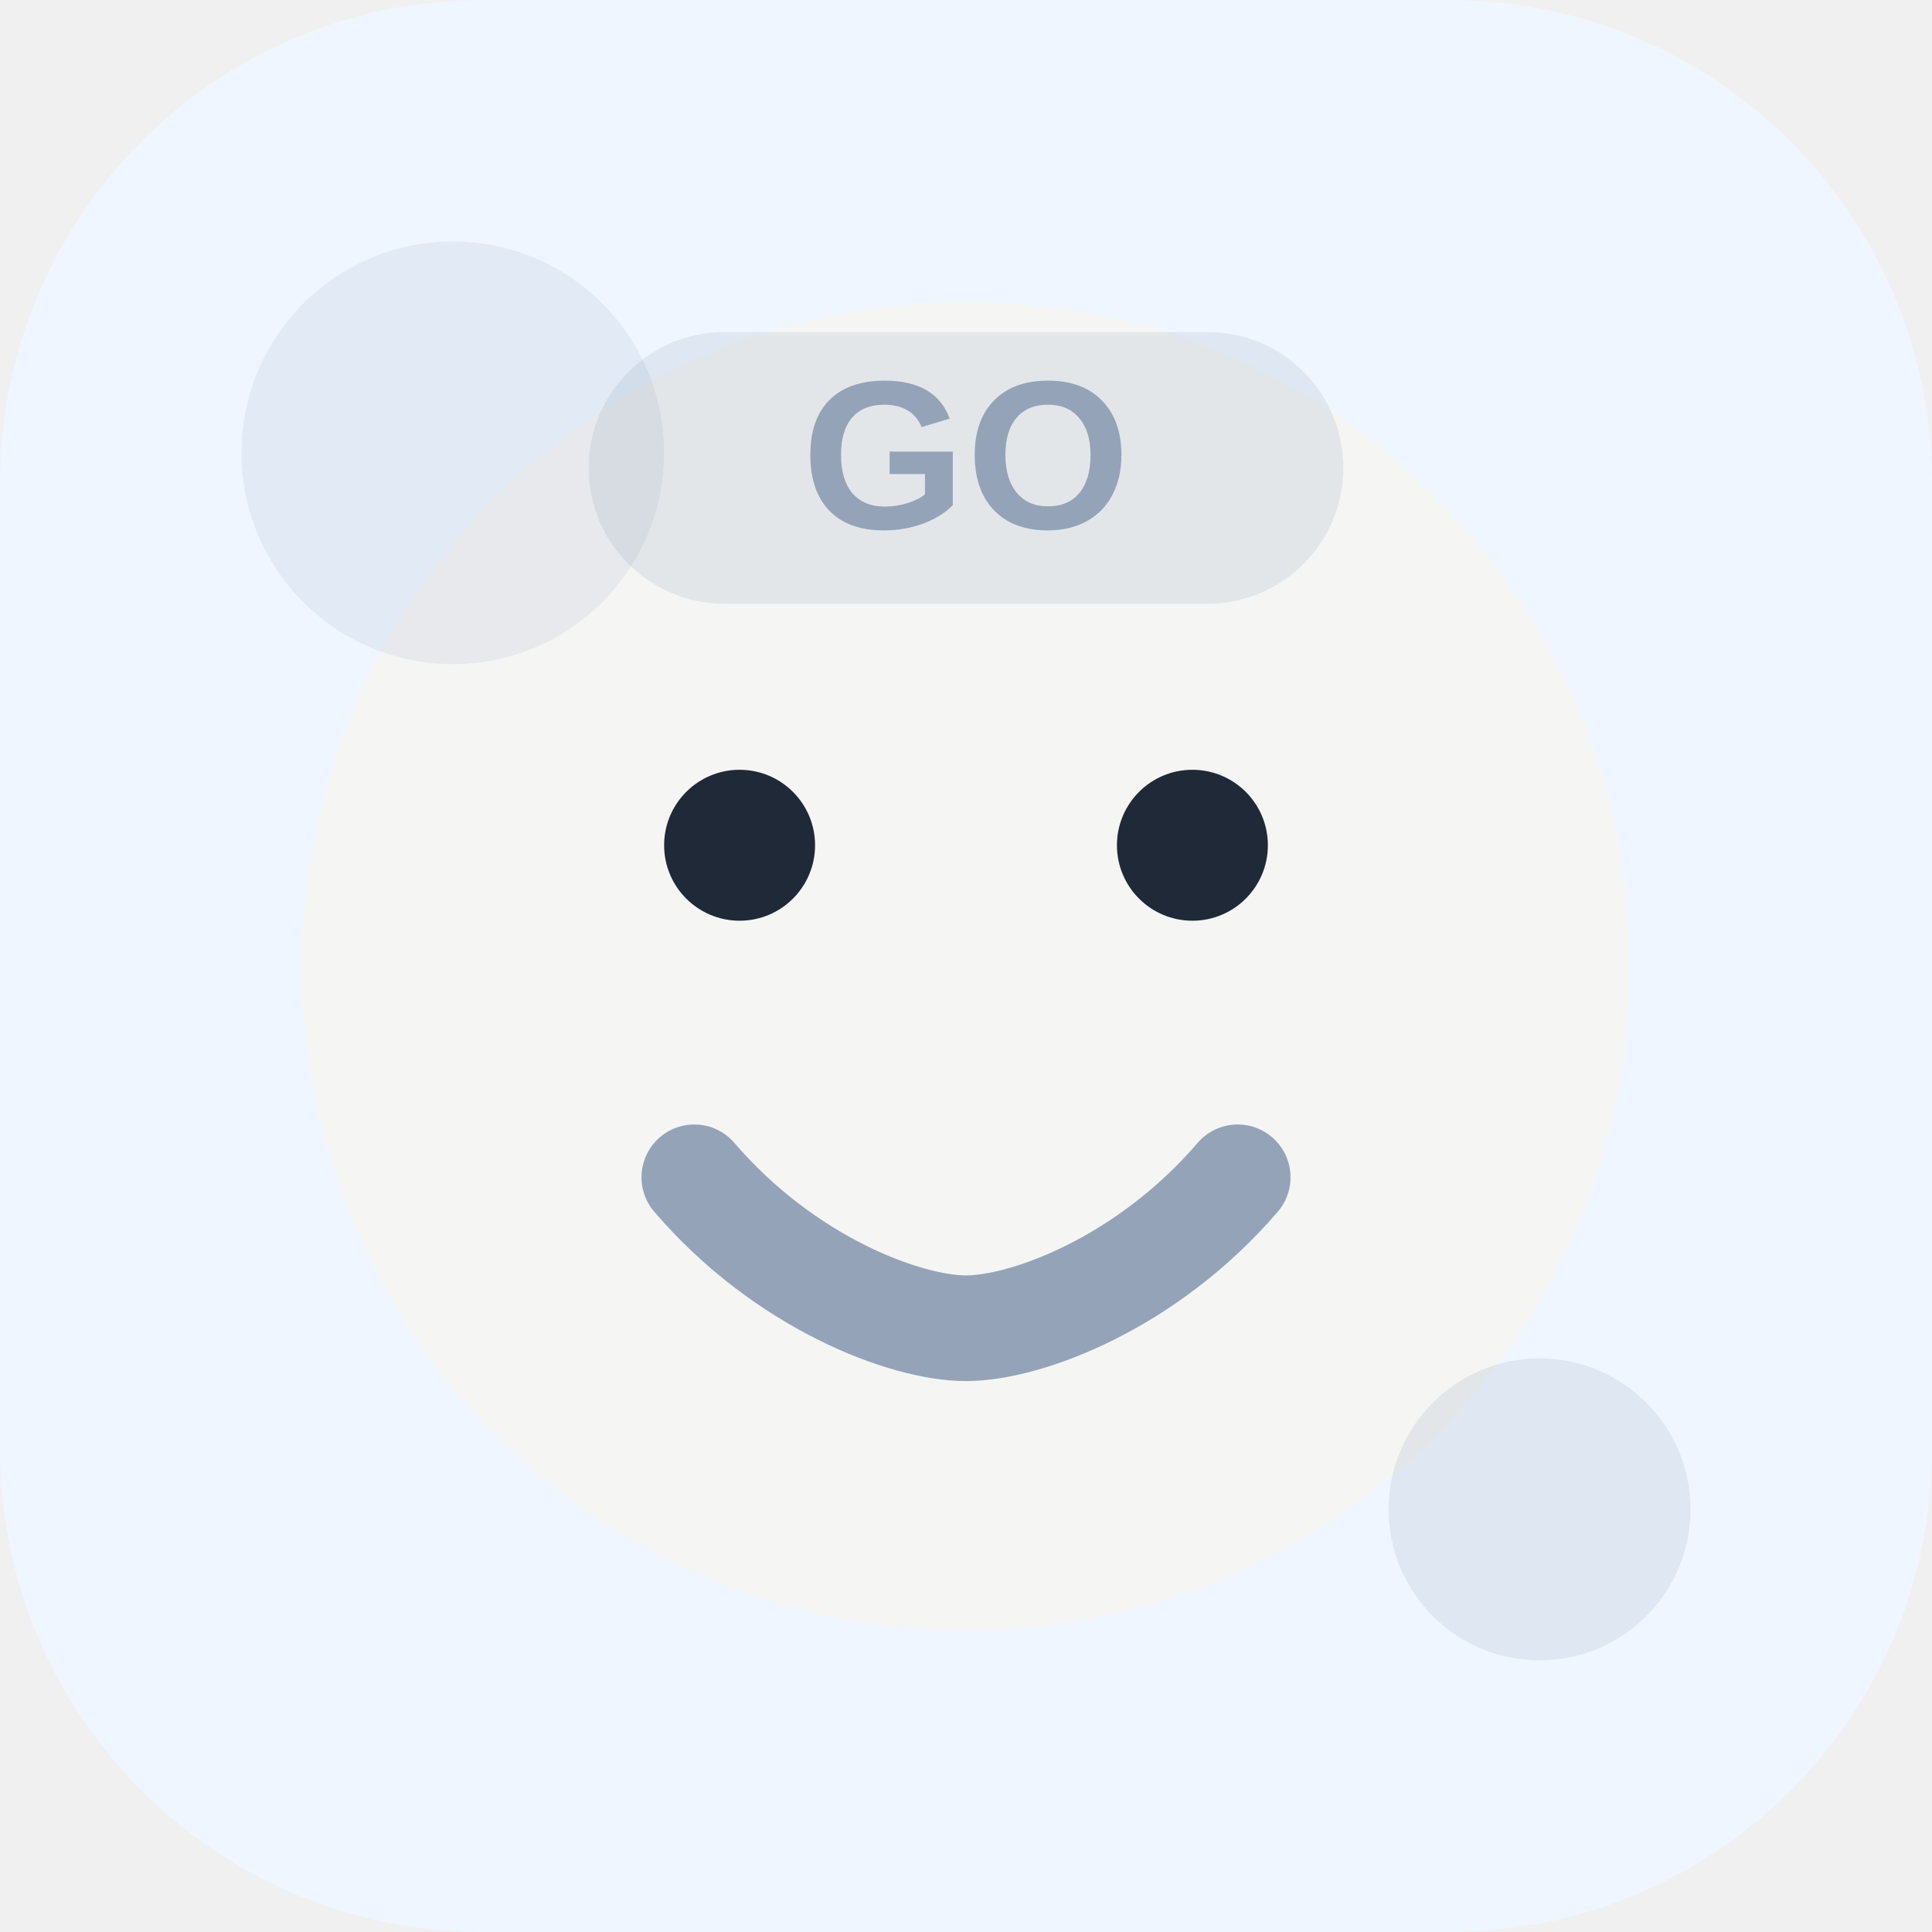
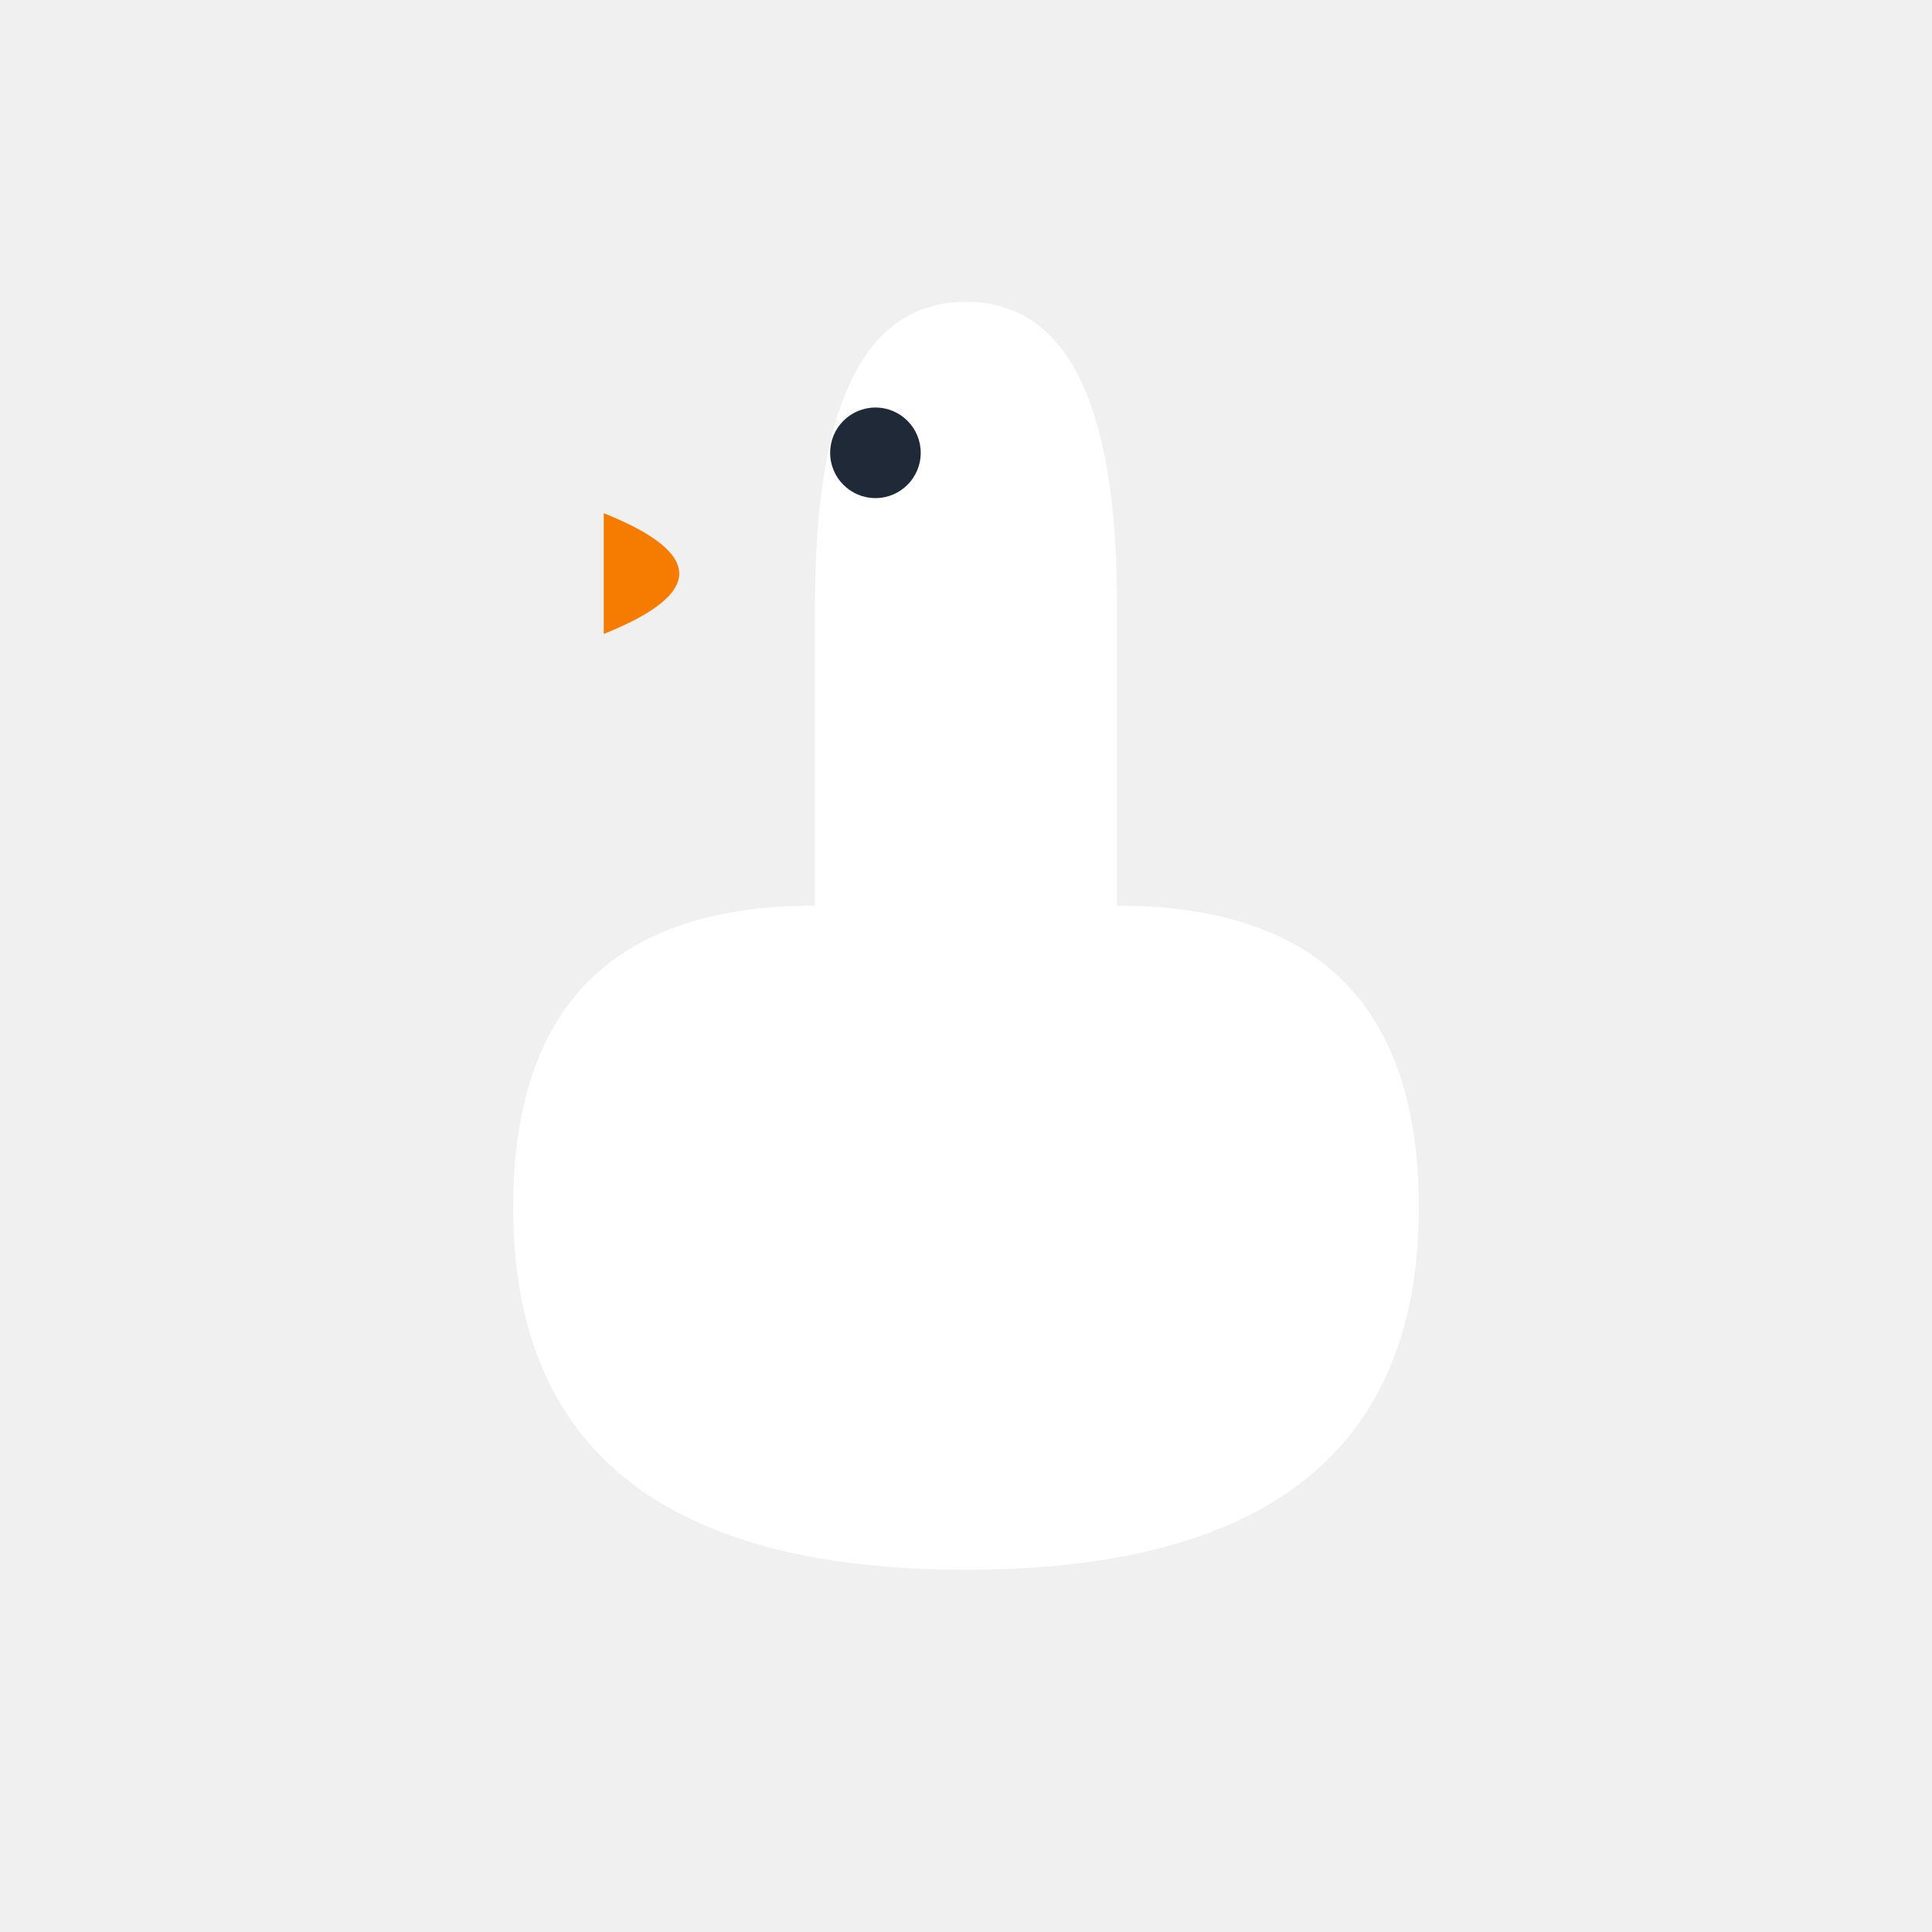
<svg xmlns="http://www.w3.org/2000/svg" viewBox="0 0 128 128" fill="none">
-   <rect width="128" height="128" rx="32" fill="#EFF6FF" />
-   <circle cx="64" cy="64" r="44" fill="#F5F5F4" />
-   <circle cx="49" cy="56" r="5" fill="#1F2937" />
-   <circle cx="79" cy="56" r="5" fill="#1F2937" />
-   <path d="M46 78c6 7 14 10 18 10s12-3 18-10" stroke="#94A3B8" stroke-width="7" stroke-linecap="round" />
-   <circle cx="30" cy="30" r="14" fill="#94A3B8" fill-opacity="0.14" />
-   <circle cx="102" cy="100" r="10" fill="#94A3B8" fill-opacity="0.18" />
-   <rect x="39" y="22" width="50" height="18" rx="9" fill="#94A3B8" fill-opacity="0.18" />
-   <text x="64" y="35" text-anchor="middle" font-size="14" font-family="Arial, sans-serif" font-weight="700" fill="#94A3B8">GO</text>
+   <g class="pet-body">
+     <path d="M64 20 Q 74 20 74 40 L 74 60 Q 94 60 94 80 Q 94 104 64 104 Q 34 104 34 80 Q 34 60 54 60 L 54 40 Q 54 20 64 20 Z" fill="#FFFFFF" />
+     <circle cx="58" cy="30" r="3" fill="#1F2937" />
+     <path d="M40 34 Q 50 38 40 42 Z" fill="#F57C00" />
+   </g>
</svg>
